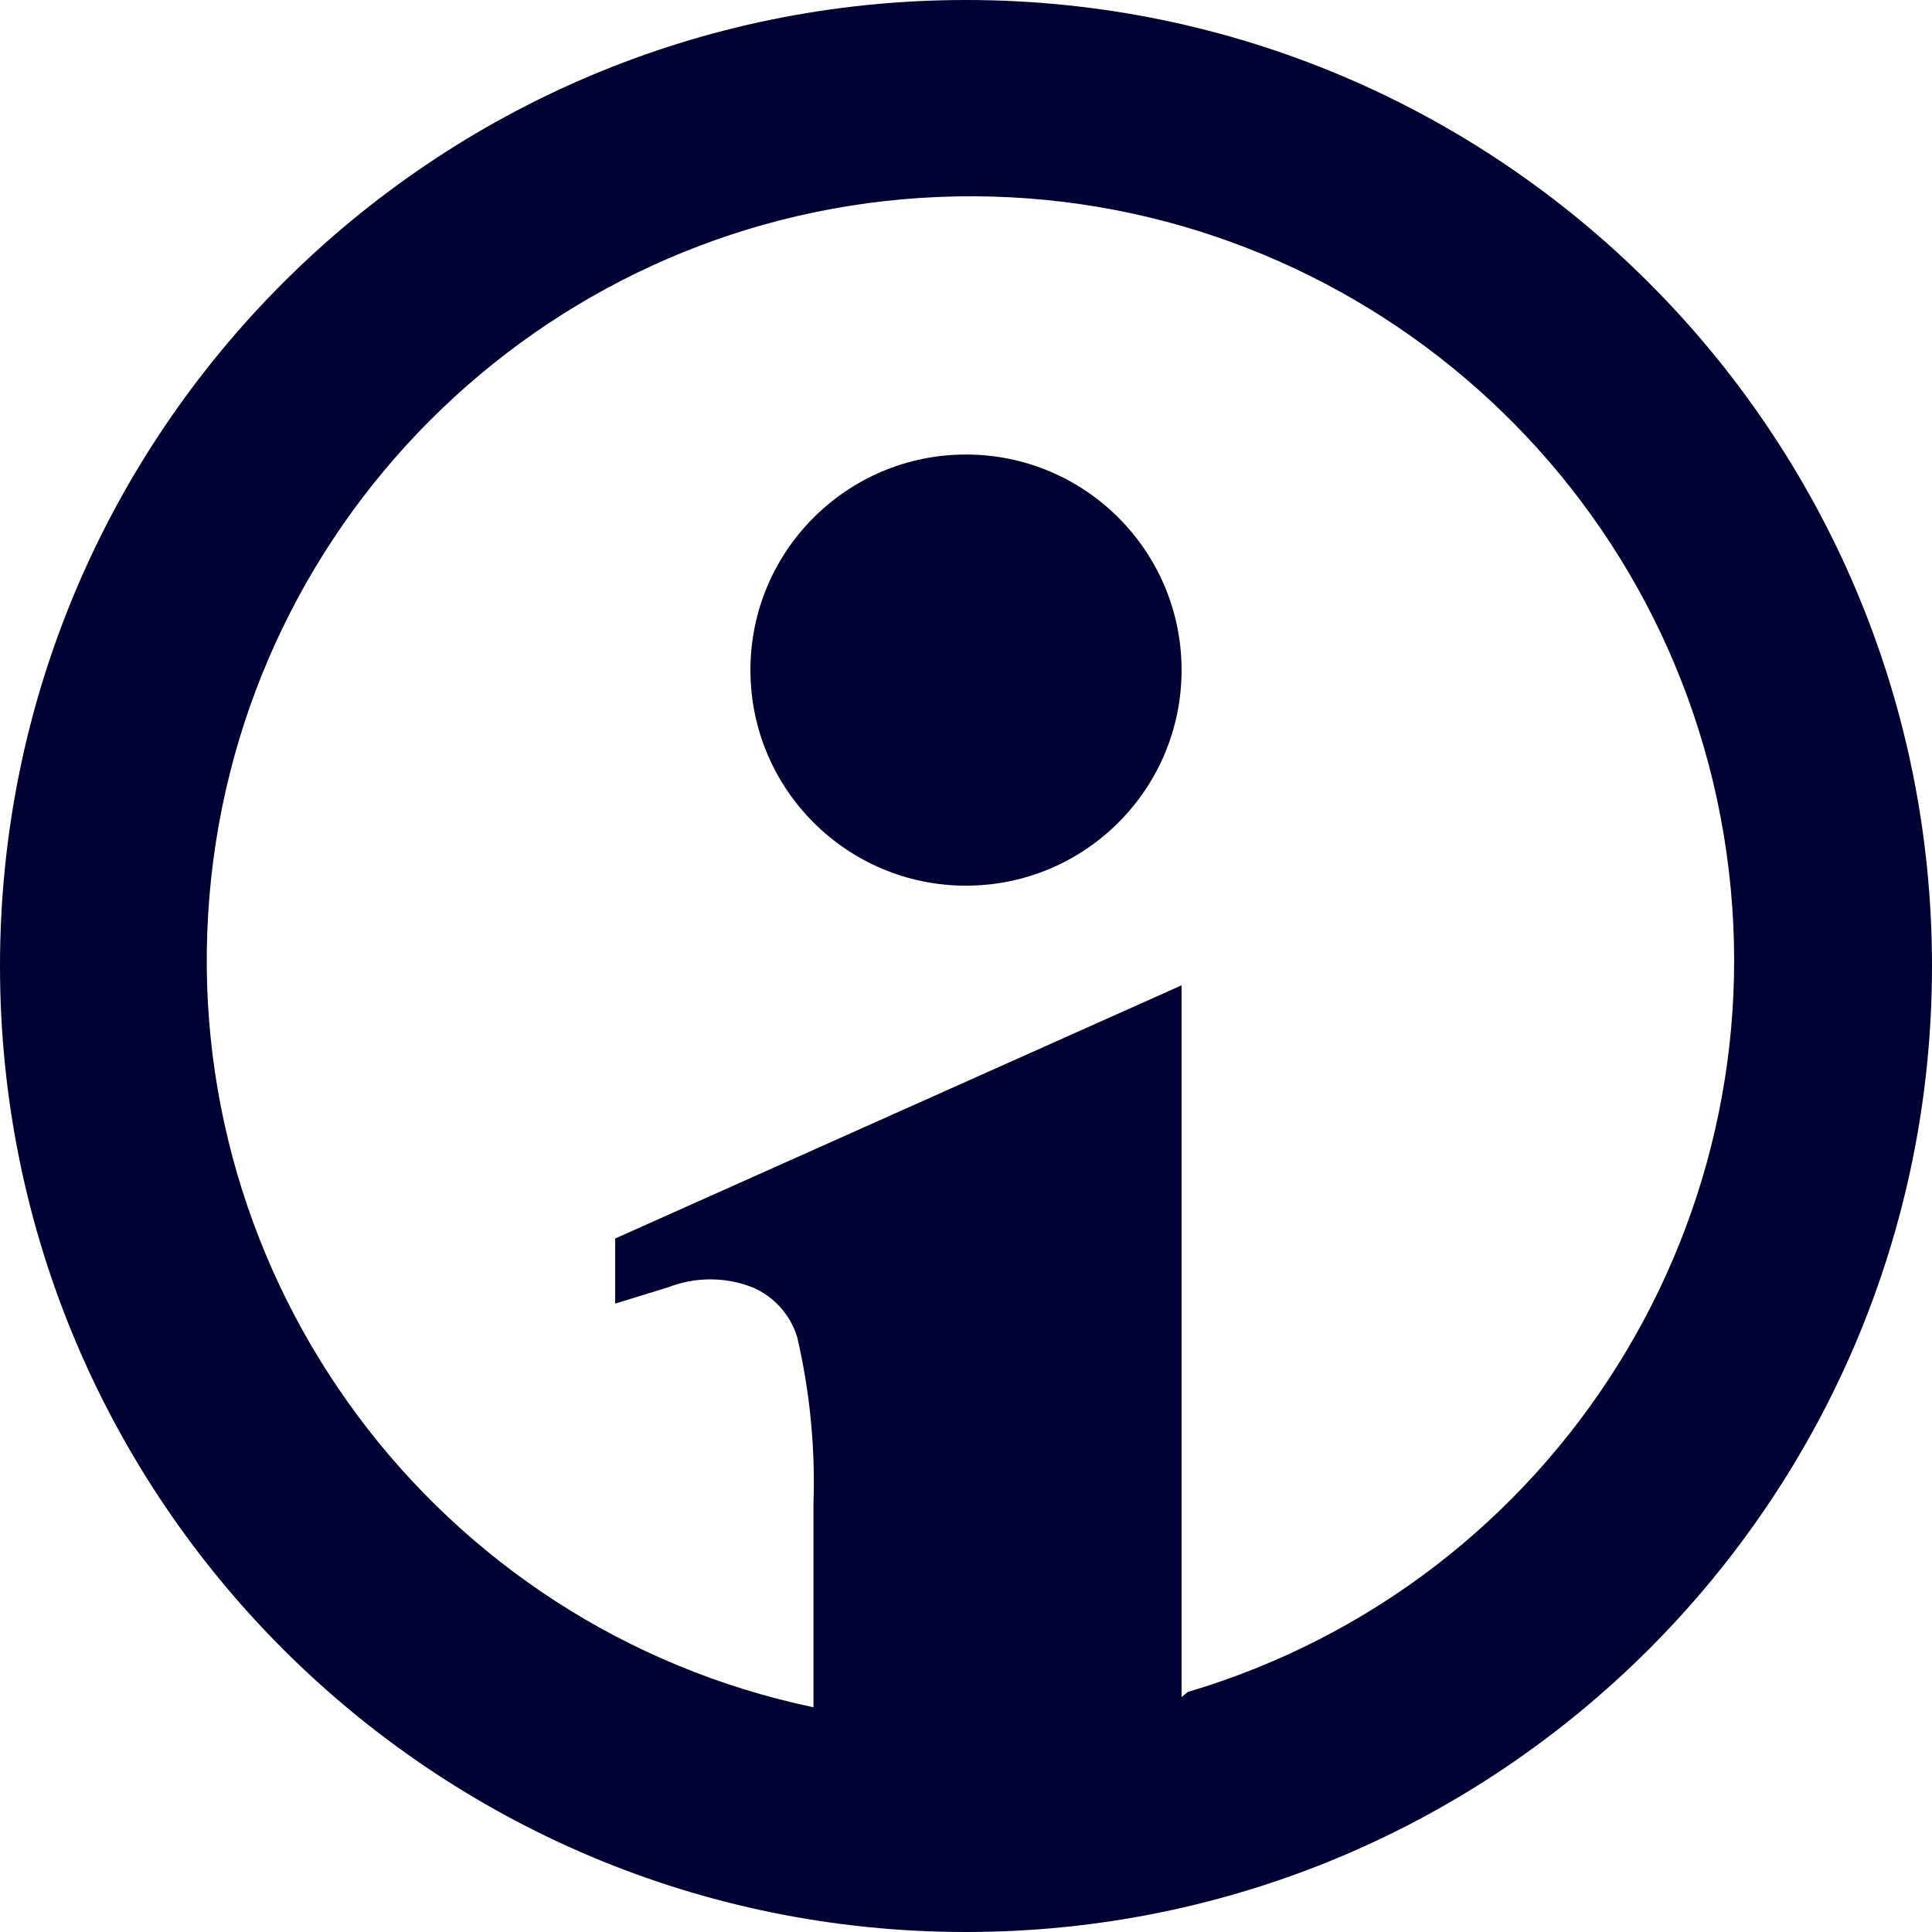
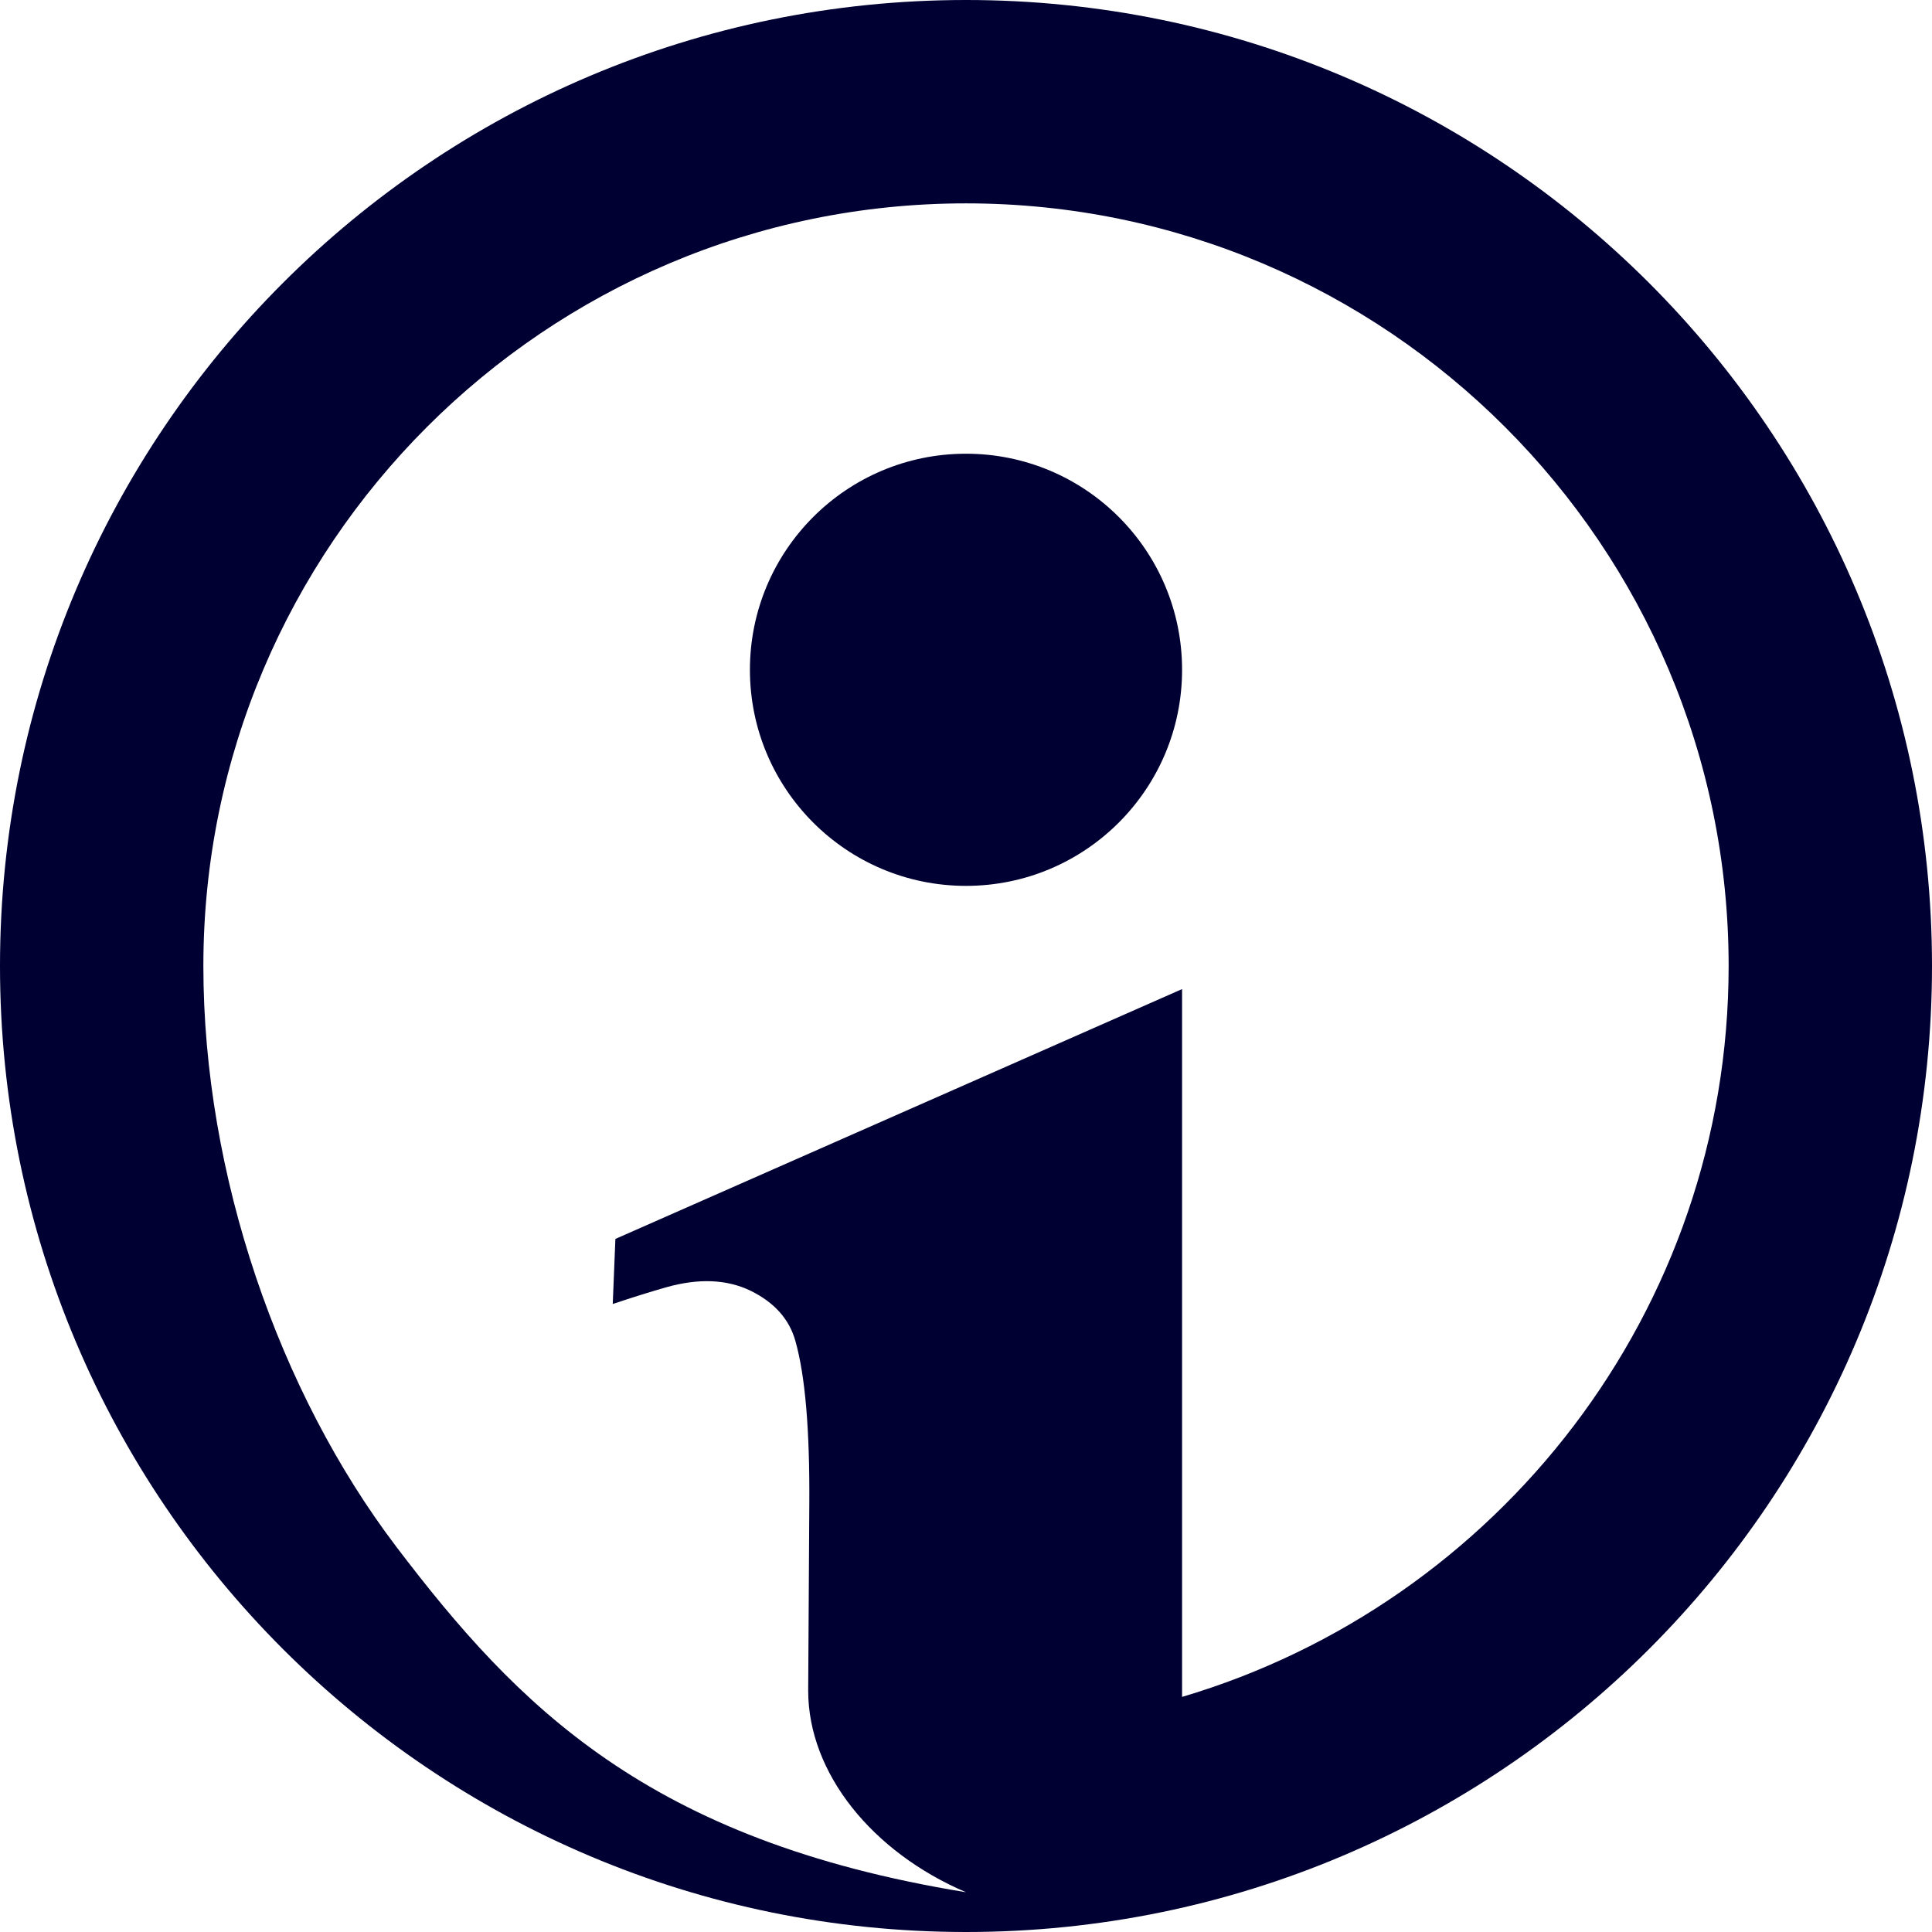
<svg xmlns="http://www.w3.org/2000/svg" viewBox="0 0 19 19">
  <style>*{fill:#003;}</style>
-   <path d="M9.5 0A9.5 9.5 0 1 0 19 9.5 9.5 9.5 0 0 0 9.5 0zm2.12 16.69v-7l-5.57 2.49v.64l.52-.16a1.14 1.14 0 0 1 .83 0 .78.78 0 0 1 .44.49A6.29 6.29 0 0 1 8 14.79v2a7.51 7.51 0 1 1 3.68-.15z" />
-   <circle cx="9.5" cy="6.59" r="2.12" />
+   <path d="M11.625 16.688V9.727l-5.573 2.457-.026.64c.203-.068.377-.122.524-.164.322-.091.599-.079.832.034.232.114.38.278.44.493.097.342.142.877.137 1.606l-.011 1.833c0 .814.632 1.59 1.552 1.983-3.13-.509-4.415-1.835-5.602-3.397C2.744 13.693 2 11.554 2 9.5 2 5.364 5.364 2 9.5 2S17 5.364 17 9.5c0 3.396-2.272 6.269-5.375 7.188M9.5 0a9.5 9.5 0 1 0 0 19 9.5 9.5 0 0 0 0-19" />
+   <path d="M11.625 6.587a2.125 2.125 0 1 1-4.25 0 2.125 2.125 0 0 1 4.25 0" />
</svg>
